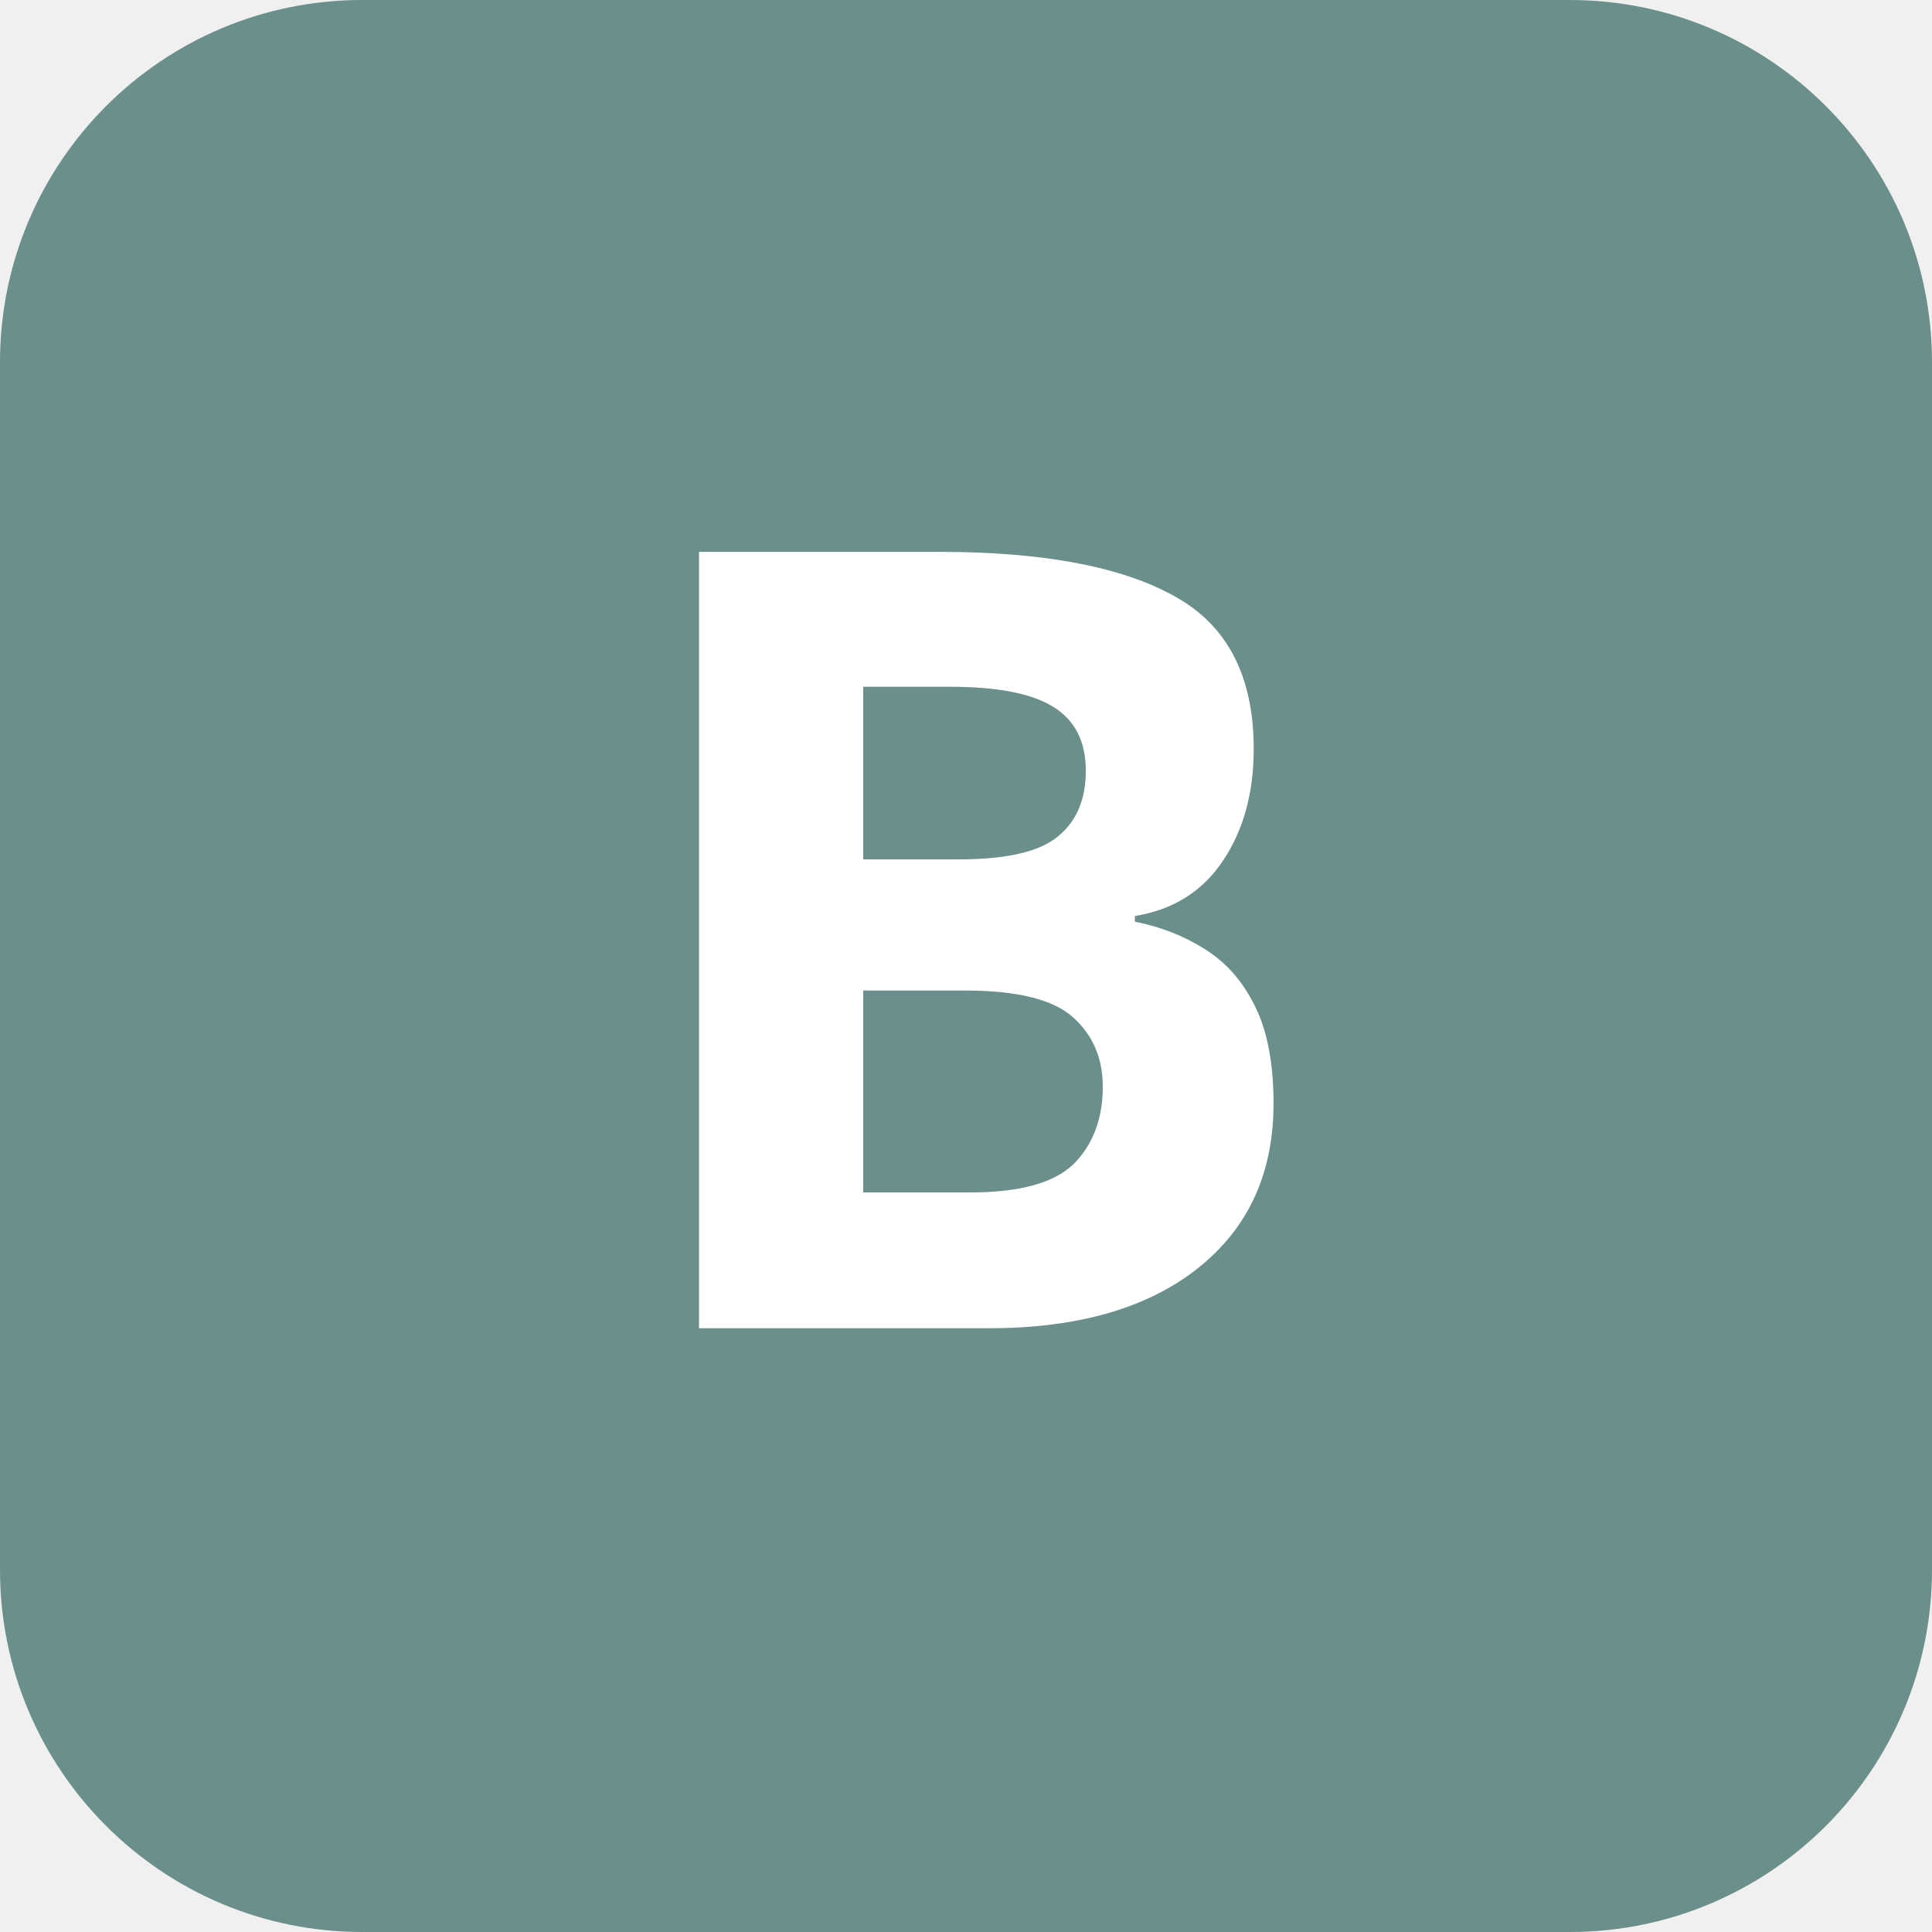
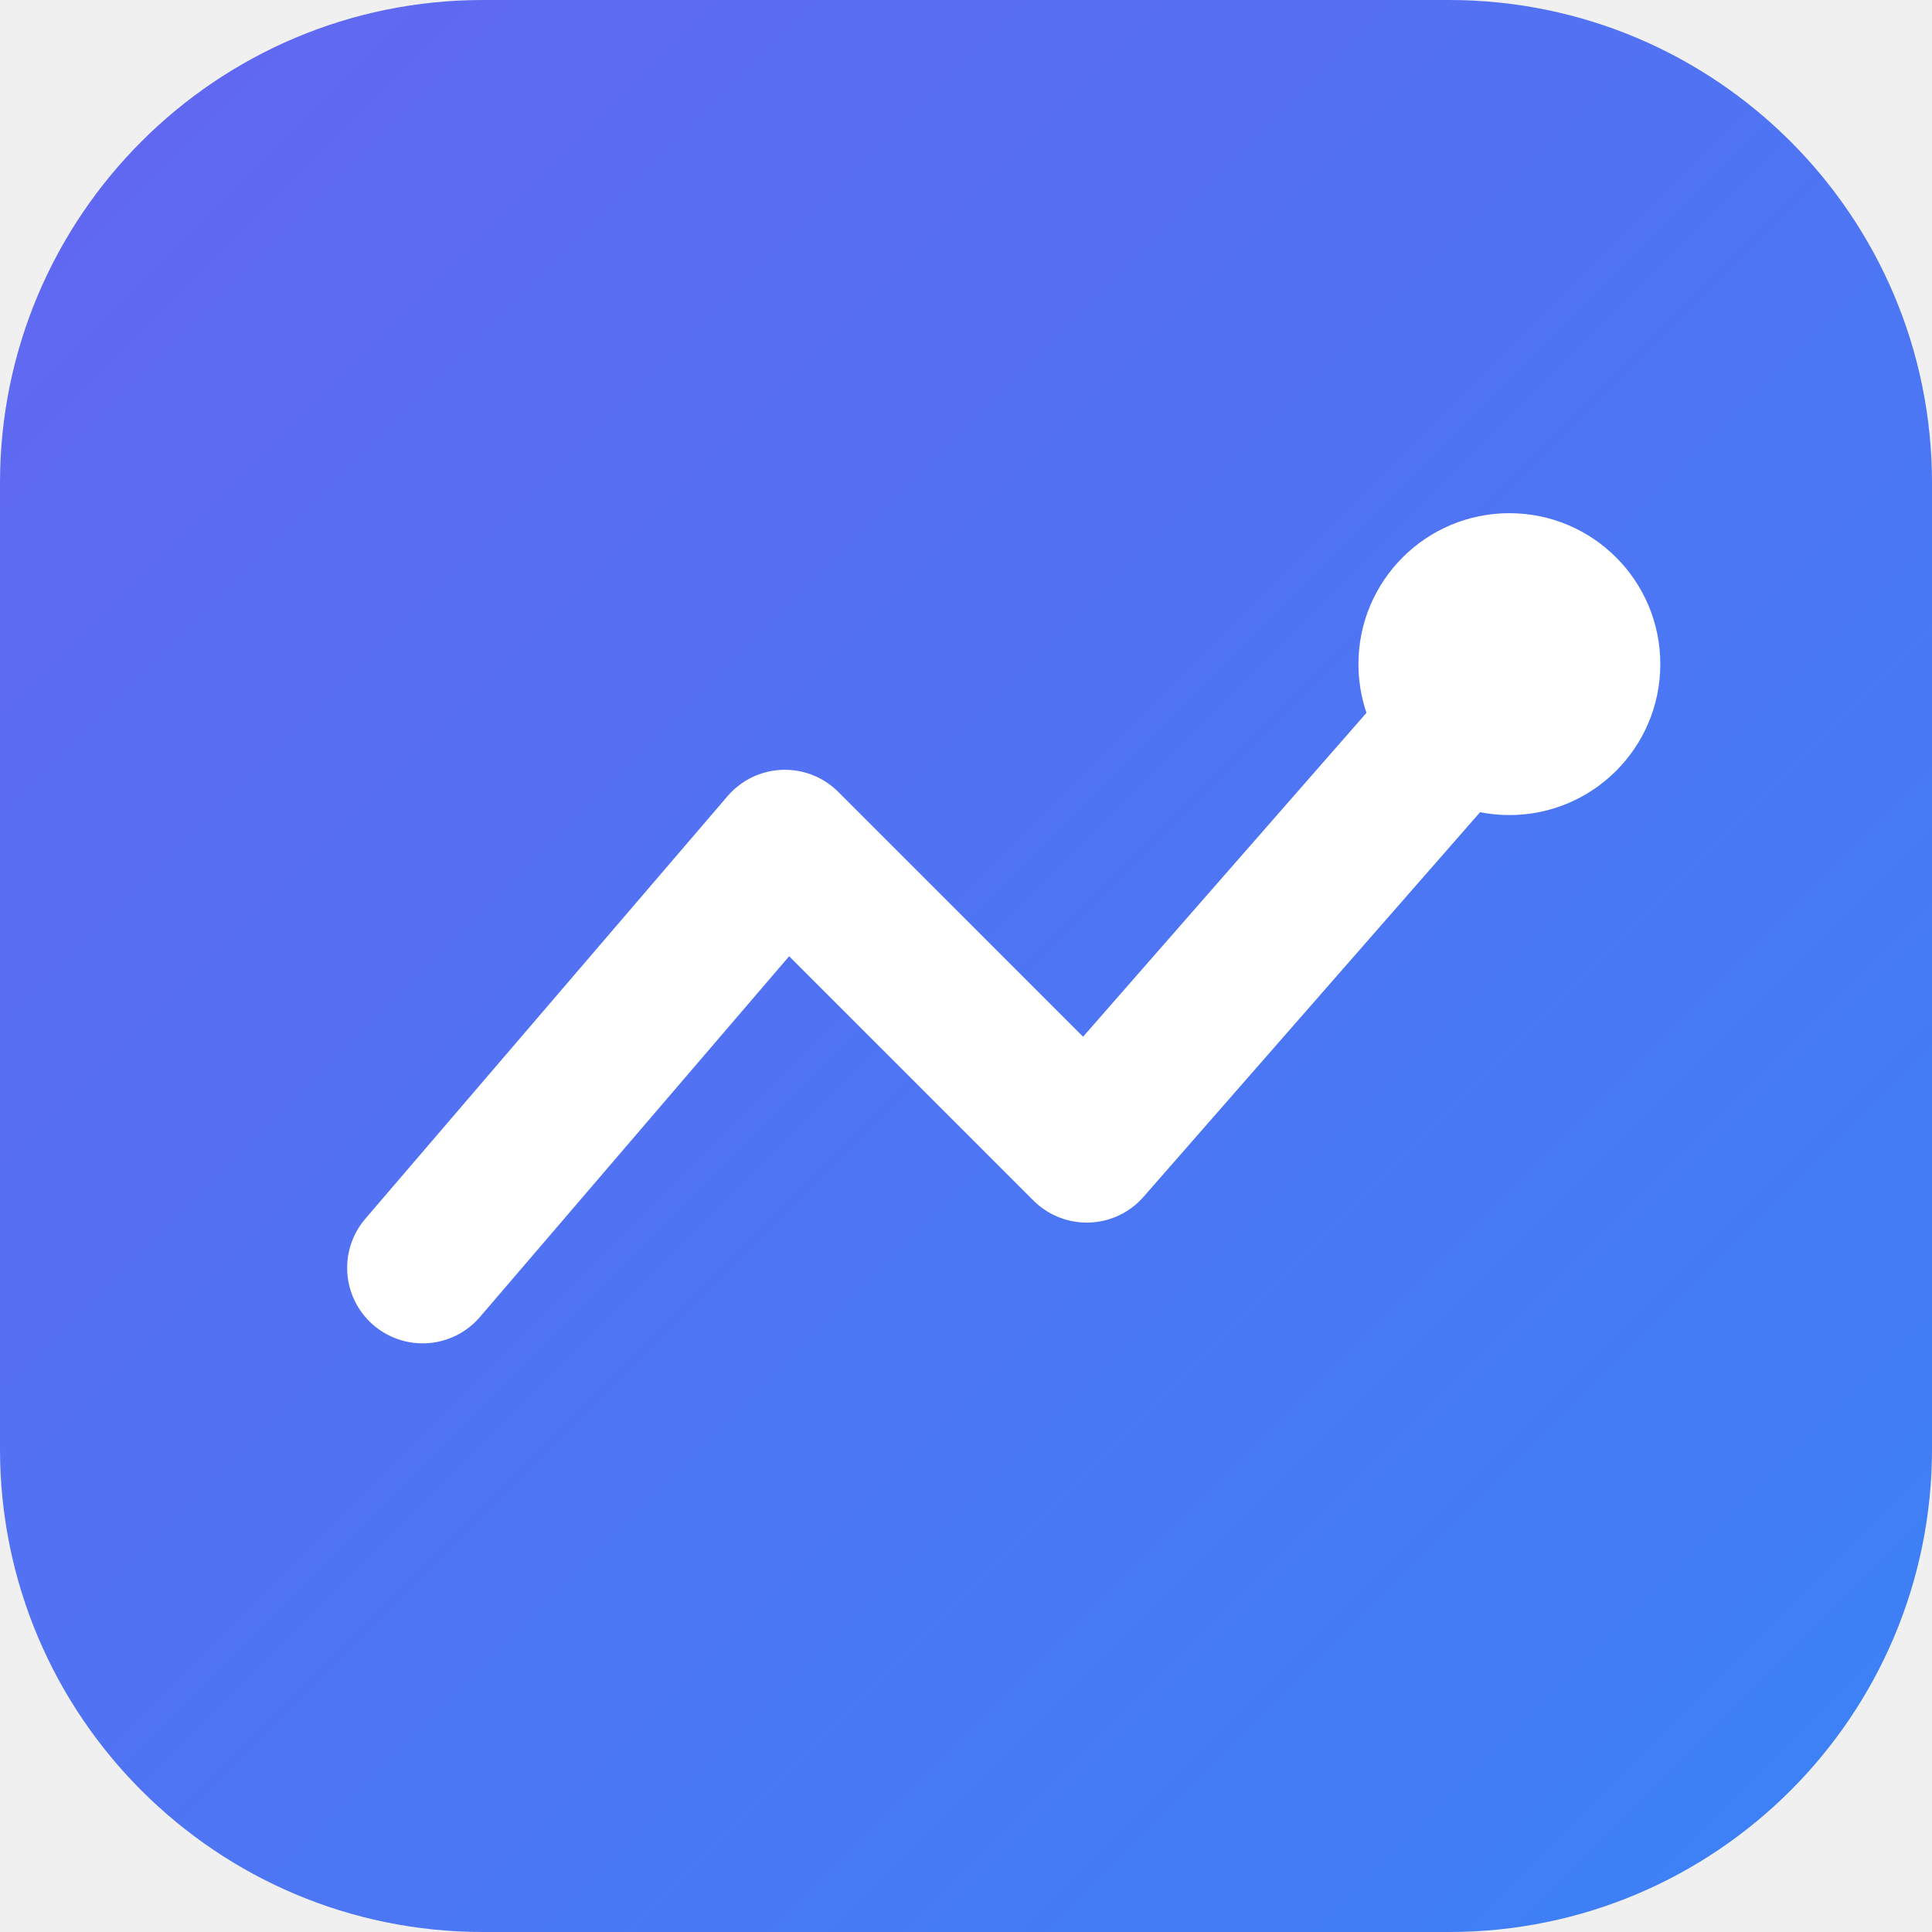
<svg xmlns="http://www.w3.org/2000/svg" viewBox="0 0 32 32">
-   <rect width="32" height="32" rx="6" fill="#6b8f8a" />
-   <text x="16" y="22" text-anchor="middle" fill="#fff" font-size="18" font-weight="bold" font-family="sans-serif">B</text>
+   <defs>
+     <linearGradient id="grad" x1="0%" y1="0%" x2="100%" y2="100%">
+       <stop offset="0%" stop-color="#6366f1" />
+       <stop offset="100%" stop-color="#3b82f6" />
+     </linearGradient>
+   </defs>
+   <rect width="32" height="32" rx="8" fill="url(#grad)" />
+   <path d="M7 21 L13 14 L18 19 L25 11" fill="none" stroke="#ffffff" stroke-width="2.5" stroke-linecap="round" stroke-linejoin="round" />
+   <circle cx="25" cy="11" r="2.5" fill="#ffffff" />
</svg>
